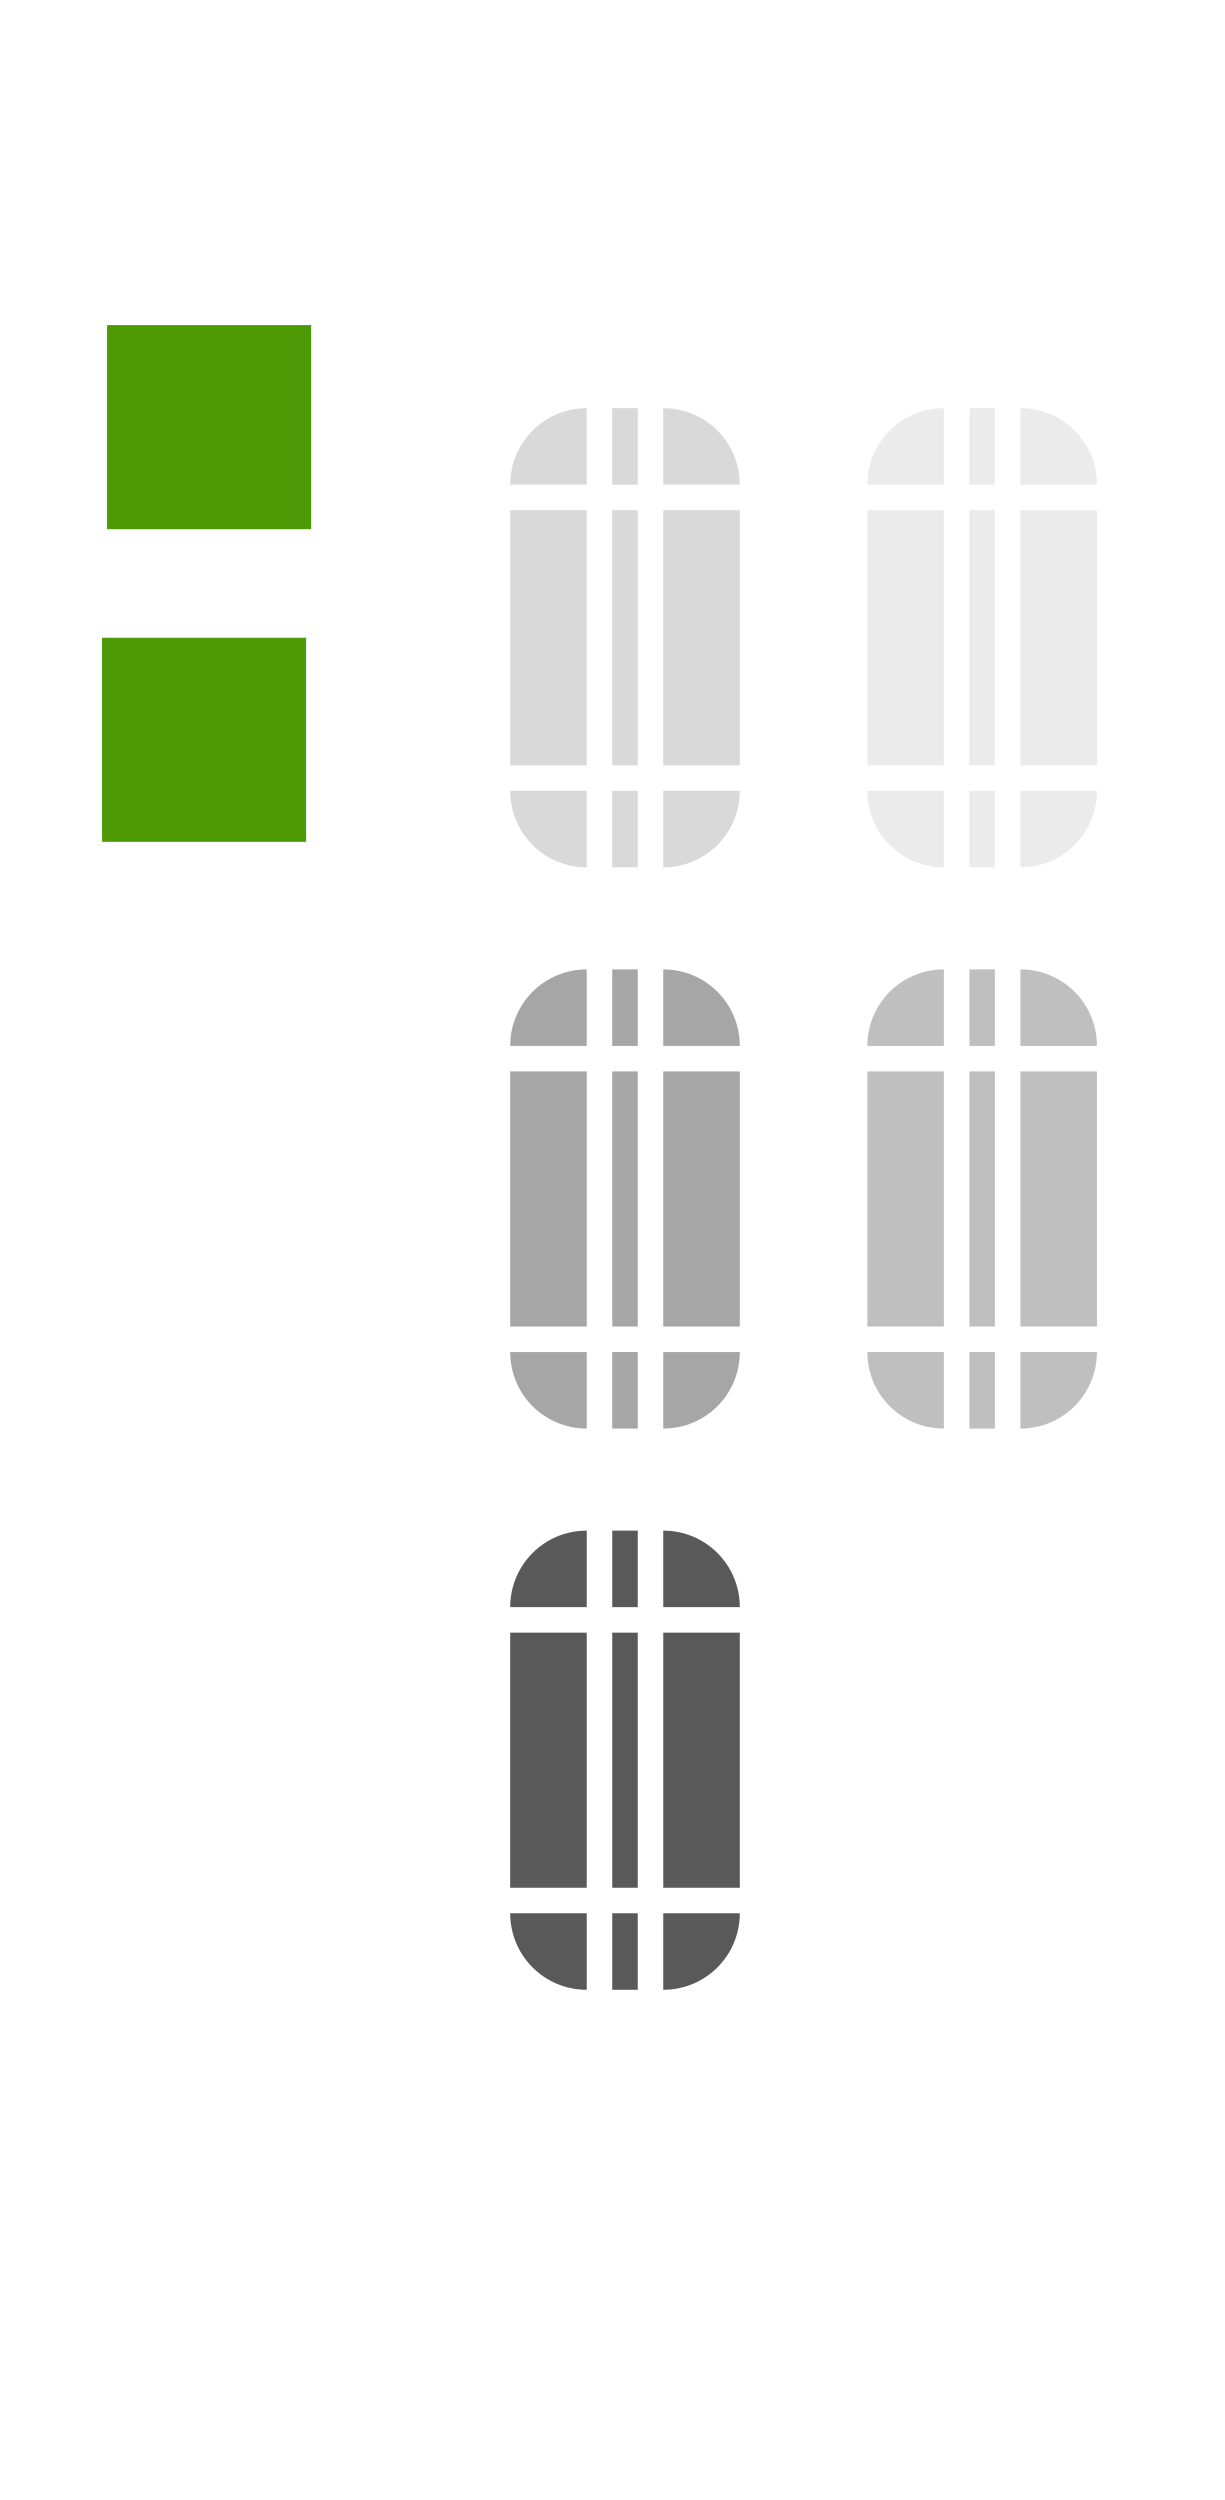
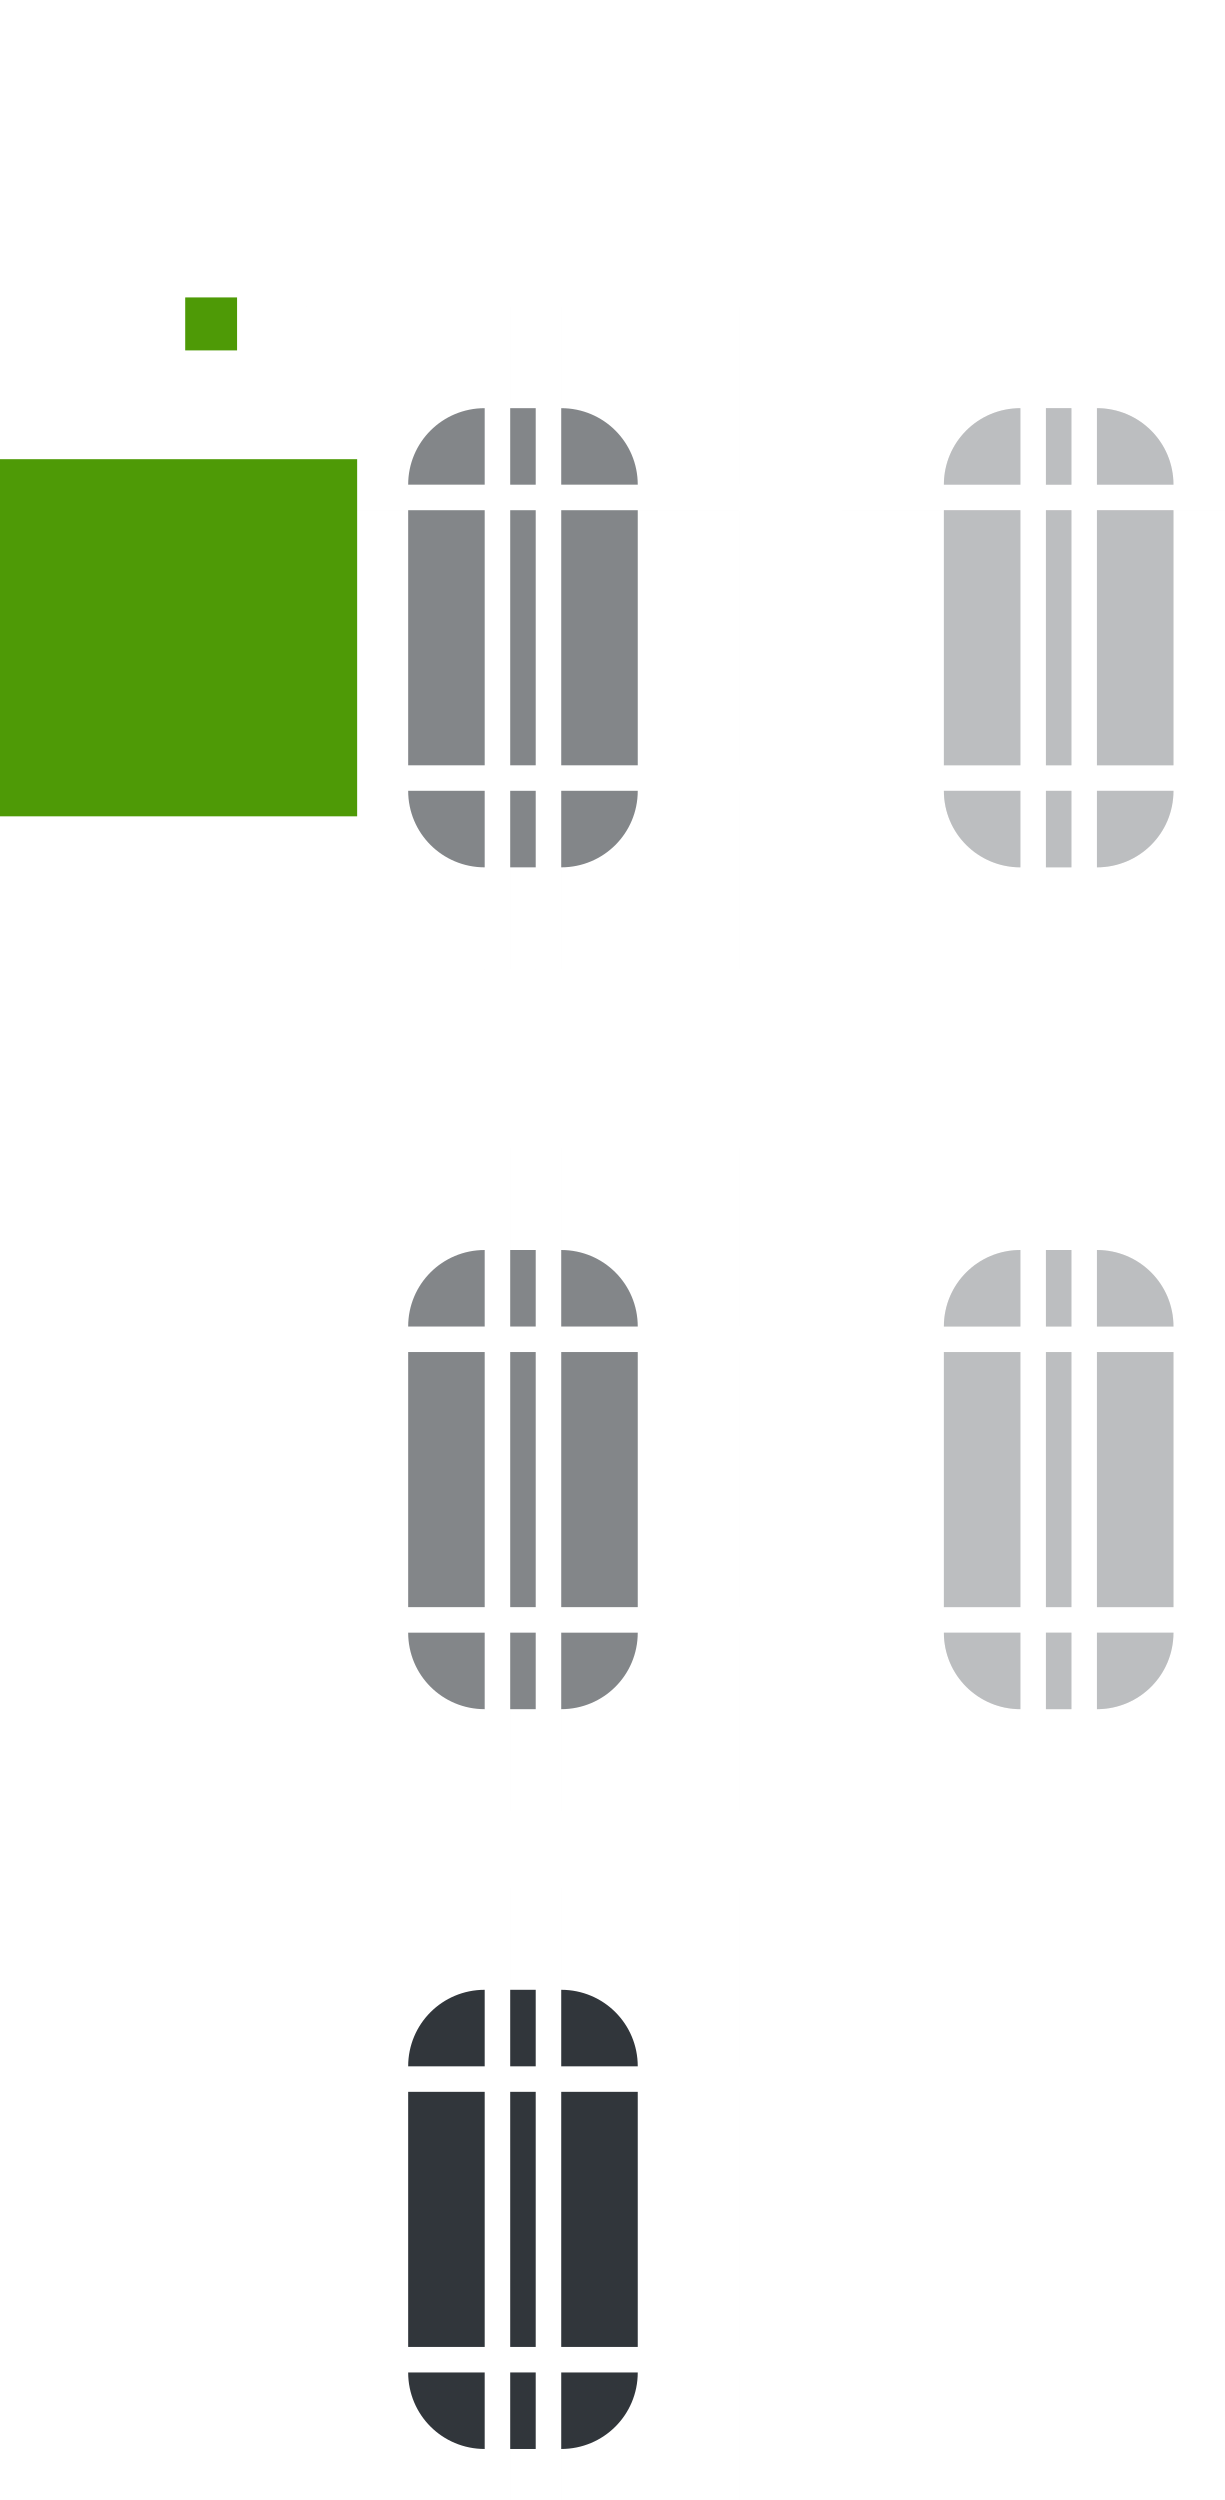
- <svg xmlns="http://www.w3.org/2000/svg" width="48" height="98" version="1.0">
-   <defs>
-     <style id="current-color-scheme" type="text/css">.ColorScheme-Text {
+ <svg xmlns="http://www.w3.org/2000/svg" width="48" height="98" id="svg3642" version="1.0">
+   <defs id="defs3644">
+     <style id="current-color-scheme" type="text/css">
+       .ColorScheme-Text {
        color:#31363b;
        stop-color:#31363b;
      }
      .ColorScheme-Background {
        color:#eff0f1;
        stop-color:#eff0f1;
      }
      .ColorScheme-Highlight {
        color:#3daee9;
        stop-color:#3daee9;
      }
      .ColorScheme-ViewText {
        color:#31363b;
        stop-color:#31363b;
      }
      .ColorScheme-ViewBackground {
        color:#fcfcfc;
        stop-color:#fcfcfc;
      }
      .ColorScheme-ViewHover {
        color:#93cee9;
        stop-color:#93cee9;
      }
      .ColorScheme-ViewFocus{
        color:#3daee9;
        stop-color:#3daee9;
      }
      .ColorScheme-ButtonText {
        color:#31363b;
        stop-color:#31363b;
      }
      .ColorScheme-ButtonBackground {
        color:#eff0f1;
        stop-color:#eff0f1;
      }
      .ColorScheme-ButtonHover {
        color:#93cee9;
        stop-color:#93cee9;
      }
      .ColorScheme-ButtonFocus{
        color:#3daee9;
        stop-color:#3daee9;
-       }</style>
+       }
+       </style>
  </defs>
-   <rect id="slider-center" class="ColorScheme-Text" x="24" y="20" width="1" height="10" color="#31363b" fill-rule="evenodd" opacity=".15" />
-   <g id="slider-right" transform="matrix(.75 0 0 1 19.25 13)">
-     <path class="ColorScheme-Text" d="m9 7v10h4v-10z" color="#31363b" fill-rule="evenodd" opacity=".15" />
-     <rect transform="matrix(1.3333,0,0,1,-25.667,-13)" x="29" y="20" width="1" height="10" fill="#e4e6e8" opacity=".01" />
-   </g>
-   <g id="slider-topright" transform="matrix(.75 0 0 .75 19.25 13.75)">
-     <rect transform="matrix(1.3333,0,0,1.3333,-25.667,-18.333)" x="26" y="15" width="4" height="4" fill="#e4e6e8" opacity=".01" />
-     <path class="ColorScheme-Text" d="m9 3v4h4c0-2.216-1.784-4-4-4z" color="#31363b" fill-rule="evenodd" opacity=".15" />
-   </g>
-   <g id="slider-bottomright" transform="matrix(.75 0 0 .75 19.25 18.25)">
-     <rect transform="matrix(1.3333,0,0,1.3333,-25.667,-24.333)" x="26" y="31" width="4" height="4" fill="#e4e6e8" opacity=".01" />
-     <path class="ColorScheme-Text" d="m9 21v-4h4c0 2.216-1.784 4-4 4z" color="#31363b" fill-rule="evenodd" opacity=".15" />
-   </g>
-   <g id="slider-left" transform="matrix(-.75 0 0 1 29.75 13)">
-     <path class="ColorScheme-Text" d="m9 7v10h4v-10z" color="#31363b" fill-rule="evenodd" opacity=".15" />
-     <rect transform="matrix(-1.3333,0,0,1,39.667,-13)" x="19" y="20" width="1" height="10" fill="#e4e6e8" opacity=".01" />
-   </g>
-   <g id="slider-topleft" transform="matrix(-.75 0 0 .75 29.75 13.75)">
-     <rect transform="matrix(-1.3333,0,0,1.3333,39.667,-18.333)" x="19" y="15" width="4" height="4" fill="#e4e6e8" opacity=".01" />
-     <path class="ColorScheme-Text" d="m9 3v4h4c0-2.216-1.784-4-4-4z" color="#31363b" fill-rule="evenodd" opacity=".15" />
-   </g>
-   <g id="slider-bottomleft" transform="matrix(-.75 0 0 .75 29.75 18.25)">
-     <rect transform="matrix(-1.3333,0,0,1.3333,39.667,-24.333)" x="19" y="31" width="4" height="4" fill="#e4e6e8" opacity=".01" />
-     <path class="ColorScheme-Text" d="m9 21v-4h4c0 2.216-1.784 4-4 4z" color="#31363b" fill-rule="evenodd" opacity=".15" />
-   </g>
-   <g id="slider-top" transform="matrix(0 -.75 -.1 0 25.7 25.75)">
-     <rect transform="matrix(0,-10,-1.3333,0,34.333,257)" x="24" y="15" width="1" height="4" fill="#e4e6e8" opacity=".01" />
-     <path class="ColorScheme-Text" d="m9 7v10h4v-10z" color="#31363b" fill-rule="evenodd" opacity=".15" />
-   </g>
-   <g id="slider-bottom" transform="matrix(0 .75 -.1 0 25.7 24.25)">
-     <rect transform="matrix(0,-10,1.3333,0,-32.333,257)" x="24" y="31" width="1" height="4" fill="#e4e6e8" opacity=".01" />
-     <path class="ColorScheme-Text" d="m9 7v10h4v-10z" color="#31363b" fill-rule="evenodd" opacity=".15" />
-   </g>
-   <rect id="hint-scrollbar-size" x="4" y="25" width="8" height="8" rx="0" ry="8" fill="#4e9a06" />
-   <rect id="hint-tile-center" x="4.197" y="12.744" width="8" height="8" rx="0" ry="8" fill="#4e9a06" stroke-width="3.893" />
-   <g id="background-vertical-right" transform="matrix(.75 0 0 1 33.25 13)">
-     <path class="ColorScheme-Text" d="m9 7v10h4v-10z" color="#31363b" fill-rule="evenodd" opacity=".08" />
-     <rect transform="matrix(1.3333,0,0,1,-44.333,-13)" x="43" y="20" width="1" height="10" fill="#e4e6e8" opacity=".01" />
-   </g>
-   <g id="background-vertical-topright" transform="matrix(.75 0 0 .75 33.25 13.75)">
-     <rect transform="matrix(1.3333,0,0,1.3333,-44.333,-18.333)" x="40" y="15" width="4" height="4" fill="#e4e6e8" opacity=".01" />
-     <path class="ColorScheme-Text" d="m9 3v4h4c0-2.216-1.784-4-4-4z" color="#31363b" fill-rule="evenodd" opacity=".08" />
-   </g>
-   <g id="background-vertical-bottomright" transform="matrix(.75 0 0 .75 33.25 18.25)">
-     <rect transform="matrix(1.3333,0,0,1.3333,-44.333,-24.333)" x="40" y="31" width="4" height="4" fill="#e4e6e8" opacity=".01" />
-     <path class="ColorScheme-Text" d="m9 21v-4h4c0 2.216-1.784 4-4 4z" color="#31363b" fill-rule="evenodd" opacity=".08" />
-   </g>
-   <g id="background-vertical-left" transform="matrix(-.75 0 0 1 43.75 13)">
-     <path class="ColorScheme-Text" d="m9 7v10h4v-10z" color="#31363b" fill-rule="evenodd" opacity=".08" />
-     <rect transform="matrix(-1.3333,0,0,1,58.333,-13)" x="33" y="20" width="1" height="10" fill="#e4e6e8" opacity=".01" />
-   </g>
-   <g id="background-vertical-topleft" transform="matrix(-.75 0 0 .75 43.75 13.75)">
-     <rect transform="matrix(-1.3333,0,0,1.3333,58.333,-18.333)" x="33" y="15" width="4" height="4" fill="#e4e6e8" opacity=".01" />
-     <path class="ColorScheme-Text" d="m9 3v4h4c0-2.216-1.784-4-4-4z" color="#31363b" fill-rule="evenodd" opacity=".08" />
-   </g>
-   <g id="background-vertical-bottomleft" transform="matrix(-.75 0 0 .75 43.75 18.25)">
-     <rect transform="matrix(-1.3333,0,0,1.3333,58.333,-24.333)" x="33" y="31" width="4" height="4" fill="#e4e6e8" opacity=".01" />
-     <path class="ColorScheme-Text" d="m9 21v-4h4c0 2.216-1.784 4-4 4z" color="#31363b" fill-rule="evenodd" opacity=".08" />
-   </g>
-   <g id="background-vertical-top" transform="matrix(0 -.75 -.1 0 39.7 25.75)">
-     <rect transform="matrix(0,-10,-1.3333,0,34.333,397)" x="38" y="15" width="1" height="4" fill="#e4e6e8" opacity=".01" />
-     <path class="ColorScheme-Text" d="m9 7v10h4v-10z" color="#31363b" fill-rule="evenodd" opacity=".08" />
-   </g>
-   <g id="background-vertical-bottom" transform="matrix(0 .75 -.1 0 39.7 24.25)">
-     <rect transform="matrix(0,-10,1.3333,0,-32.333,397)" x="38" y="31" width="1" height="4" fill="#e4e6e8" opacity=".01" />
-     <path class="ColorScheme-Text" d="m9 7v10h4v-10z" color="#31363b" fill-rule="evenodd" opacity=".08" />
-   </g>
-   <rect id="sunken-slider-center" class="ColorScheme-ButtonHover" x="24" y="64" width="1" height="10" color="#93cee9" fill-rule="evenodd" opacity=".65" />
-   <g id="sunken-slider-right" transform="matrix(.75 0 0 1 19.25 57)">
-     <path class="ColorScheme-ButtonHover" d="m9 7v10h4v-10z" color="#93cee9" fill-rule="evenodd" opacity=".65" />
-     <rect transform="matrix(1.3333,0,0,1,-25.667,-57)" x="29" y="64" width="1" height="10" fill="#e4e6e8" opacity=".01" />
-   </g>
-   <g id="sunken-slider-topright" transform="matrix(.75 0 0 .75 19.25 57.75)">
-     <rect transform="matrix(1.3333,0,0,1.3333,-25.667,-77)" x="26" y="59" width="4" height="4" fill="#e4e6e8" opacity=".01" />
-     <path class="ColorScheme-ButtonHover" d="m9 3v4h4c0-2.216-1.784-4-4-4z" color="#93cee9" fill-rule="evenodd" opacity=".65" />
-   </g>
-   <g id="sunken-slider-bottomright" transform="matrix(.75 0 0 .75 19.25 62.25)">
-     <rect transform="matrix(1.3333,0,0,1.3333,-25.667,-83)" x="26" y="75" width="4" height="4" fill="#e4e6e8" opacity=".01" />
-     <path class="ColorScheme-ButtonHover" d="m9 21v-4h4c0 2.216-1.784 4-4 4z" color="#93cee9" fill-rule="evenodd" opacity=".65" />
-   </g>
-   <g id="sunken-slider-left" transform="matrix(-.75 0 0 1 29.75 57)">
-     <path class="ColorScheme-ButtonHover" d="m9 7v10h4v-10z" color="#93cee9" fill-rule="evenodd" opacity=".65" />
-     <rect transform="matrix(-1.3333,0,0,1,39.667,-57)" x="19" y="64" width="1" height="10" fill="#e4e6e8" opacity=".01" />
-   </g>
-   <g id="sunken-slider-topleft" transform="matrix(-.75 0 0 .75 29.75 57.75)">
-     <rect transform="matrix(-1.3333,0,0,1.3333,39.667,-77)" x="19" y="59" width="4" height="4" fill="#e4e6e8" opacity=".01" />
-     <path class="ColorScheme-ButtonHover" d="m9 3v4h4c0-2.216-1.784-4-4-4z" color="#93cee9" fill-rule="evenodd" opacity=".65" />
-   </g>
-   <g id="sunken-slider-bottomleft" transform="matrix(-.75 0 0 .75 29.75 62.25)">
-     <rect transform="matrix(-1.3333,0,0,1.3333,39.667,-83)" x="19" y="75" width="4" height="4" fill="#e4e6e8" opacity=".01" />
-     <path class="ColorScheme-ButtonHover" d="m9 21v-4h4c0 2.216-1.784 4-4 4z" color="#93cee9" fill-rule="evenodd" opacity=".65" />
-   </g>
-   <g id="sunken-slider-top" transform="matrix(0 -.75 -.1 0 25.7 69.75)">
-     <rect transform="matrix(0,-10,-1.3333,0,93,257)" x="24" y="59" width="1" height="4" fill="#e4e6e8" opacity=".01" />
-     <path class="ColorScheme-ButtonHover" d="m9 7v10h4v-10z" color="#93cee9" fill-rule="evenodd" opacity=".65" />
-   </g>
-   <g id="sunken-slider-bottom" transform="matrix(0 .75 -.1 0 25.7 68.25)">
-     <rect transform="matrix(0,-10,1.3333,0,-91,257)" x="24" y="75" width="1" height="4" fill="#e4e6e8" opacity=".01" />
-     <path class="ColorScheme-ButtonHover" d="m9 7v10h4v-10z" color="#93cee9" fill-rule="evenodd" opacity=".65" />
-   </g>
-   <rect id="mouseover-slider-center" class="ColorScheme-ButtonHover" x="24" y="42" width="1" height="10" color="#93cee9" fill-rule="evenodd" opacity=".35" />
-   <g id="mouseover-slider-right" transform="matrix(.75 0 0 1 19.25 35)">
-     <path class="ColorScheme-ButtonHover" d="m9 7v10h4v-10z" color="#93cee9" fill-rule="evenodd" opacity=".35" />
-     <rect transform="matrix(1.3333,0,0,1,-25.667,-57)" x="29" y="64" width="1" height="10" fill="#e4e6e8" opacity=".01" />
-   </g>
-   <g id="mouseover-slider-topright" transform="matrix(.75 0 0 .75 19.25 35.75)">
-     <rect transform="matrix(1.3333,0,0,1.3333,-25.667,-77)" x="26" y="59" width="4" height="4" fill="#e4e6e8" opacity=".01" />
-     <path class="ColorScheme-ButtonHover" d="m9 3v4h4c0-2.216-1.784-4-4-4z" color="#93cee9" fill-rule="evenodd" opacity=".35" />
-   </g>
-   <g id="mouseover-slider-bottomright" transform="matrix(.75 0 0 .75 19.25 40.25)">
-     <rect transform="matrix(1.3333,0,0,1.3333,-25.667,-83)" x="26" y="75" width="4" height="4" fill="#e4e6e8" opacity=".01" />
-     <path class="ColorScheme-ButtonHover" d="m9 21v-4h4c0 2.216-1.784 4-4 4z" color="#93cee9" fill-rule="evenodd" opacity=".35" />
-   </g>
-   <g id="mouseover-slider-left" transform="matrix(-.75 0 0 1 29.75 35)">
-     <path class="ColorScheme-ButtonHover" d="m9 7v10h4v-10z" color="#93cee9" fill-rule="evenodd" opacity=".35" />
-     <rect transform="matrix(-1.3333,0,0,1,39.667,-57)" x="19" y="64" width="1" height="10" fill="#e4e6e8" opacity=".01" />
-   </g>
-   <g id="mouseover-slider-topleft" transform="matrix(-.75 0 0 .75 29.75 35.75)">
-     <rect transform="matrix(-1.3333,0,0,1.3333,39.667,-77)" x="19" y="59" width="4" height="4" fill="#e4e6e8" opacity=".01" />
-     <path class="ColorScheme-ButtonHover" d="m9 3v4h4c0-2.216-1.784-4-4-4z" color="#93cee9" fill-rule="evenodd" opacity=".35" />
-   </g>
-   <g id="mouseover-slider-bottomleft" transform="matrix(-.75 0 0 .75 29.75 40.25)">
-     <rect transform="matrix(-1.3333,0,0,1.3333,39.667,-83)" x="19" y="75" width="4" height="4" fill="#e4e6e8" opacity=".01" />
-     <path class="ColorScheme-ButtonHover" d="m9 21v-4h4c0 2.216-1.784 4-4 4z" color="#93cee9" fill-rule="evenodd" opacity=".35" />
-   </g>
-   <g id="mouseover-slider-top" transform="matrix(0 -.75 -.1 0 25.7 47.75)">
-     <rect transform="matrix(0,-10,-1.3333,0,93,257)" x="24" y="59" width="1" height="4" fill="#e4e6e8" opacity=".01" />
-     <path class="ColorScheme-ButtonHover" d="m9 7v10h4v-10z" color="#93cee9" fill-rule="evenodd" opacity=".35" />
-   </g>
-   <g id="mouseover-slider-bottom" transform="matrix(0 .75 -.1 0 25.7 46.25)">
-     <rect transform="matrix(0,-10,1.3333,0,-91,257)" x="24" y="75" width="1" height="4" fill="#e4e6e8" opacity=".01" />
-     <path class="ColorScheme-ButtonHover" d="m9 7v10h4v-10z" color="#93cee9" fill-rule="evenodd" opacity=".35" />
-   </g>
-   <g id="background-vertical-center" fill-rule="evenodd">
-     <rect class="ColorScheme-Text" x="38" y="20" width="1" height="10" color="#31363b" opacity=".08" />
-   </g>
-   <g id="background-horizontal-right" transform="matrix(.75 0 0 1 33.25 35)">
-     <path class="ColorScheme-Text" d="m9 7v10h4v-10z" color="#31363b" fill-rule="evenodd" opacity=".25" />
-     <rect transform="matrix(1.3333,0,0,1,-44.333,-13)" x="43" y="20" width="1" height="10" fill="#e4e6e8" opacity=".01" />
-   </g>
-   <g id="background-horizontal-topright" transform="matrix(.75 0 0 .75 33.25 35.75)">
-     <rect transform="matrix(1.3333,0,0,1.3333,-44.333,-18.333)" x="40" y="15" width="4" height="4" fill="#e4e6e8" opacity=".01" />
-     <path class="ColorScheme-Text" d="m9 3v4h4c0-2.216-1.784-4-4-4z" color="#31363b" fill-rule="evenodd" opacity=".25" />
-   </g>
-   <g id="background-horizontal-bottomright" transform="matrix(.75 0 0 .75 33.25 40.25)">
-     <rect transform="matrix(1.3333,0,0,1.3333,-44.333,-24.333)" x="40" y="31" width="4" height="4" fill="#e4e6e8" opacity=".01" />
-     <path class="ColorScheme-Text" d="m9 21v-4h4c0 2.216-1.784 4-4 4z" color="#31363b" fill-rule="evenodd" opacity=".25" />
-   </g>
-   <g id="background-horizontal-left" transform="matrix(-.75 0 0 1 43.75 35)">
-     <path class="ColorScheme-Text" d="m9 7v10h4v-10z" color="#31363b" fill-rule="evenodd" opacity=".25" />
-     <rect transform="matrix(-1.3333,0,0,1,58.333,-13)" x="33" y="20" width="1" height="10" fill="#e4e6e8" opacity=".01" />
-   </g>
-   <g id="background-horizontal-topleft" transform="matrix(-.75 0 0 .75 43.75 35.75)">
-     <rect transform="matrix(-1.3333,0,0,1.3333,58.333,-18.333)" x="33" y="15" width="4" height="4" fill="#e4e6e8" opacity=".01" />
-     <path class="ColorScheme-Text" d="m9 3v4h4c0-2.216-1.784-4-4-4z" color="#31363b" fill-rule="evenodd" opacity=".25" />
-   </g>
-   <g id="background-horizontal-bottomleft" transform="matrix(-.75 0 0 .75 43.75 40.25)">
-     <rect transform="matrix(-1.3333,0,0,1.3333,58.333,-24.333)" x="33" y="31" width="4" height="4" fill="#e4e6e8" opacity=".01" />
-     <path class="ColorScheme-Text" d="m9 21v-4h4c0 2.216-1.784 4-4 4z" color="#31363b" fill-rule="evenodd" opacity=".25" />
-   </g>
-   <g id="background-horizontal-top" transform="matrix(0 -.75 -.1 0 39.7 47.75)">
-     <rect transform="matrix(0,-10,-1.3333,0,34.333,397)" x="38" y="15" width="1" height="4" fill="#e4e6e8" opacity=".01" />
-     <path class="ColorScheme-Text" d="m9 7v10h4v-10z" color="#31363b" fill-rule="evenodd" opacity=".25" />
-   </g>
-   <g id="background-horizontal-bottom" transform="matrix(0 .75 -.1 0 39.7 46.25)">
-     <rect transform="matrix(0,-10,1.3333,0,-32.333,397)" x="38" y="31" width="1" height="4" fill="#e4e6e8" opacity=".01" />
-     <path class="ColorScheme-Text" d="m9 7v10h4v-10z" color="#31363b" fill-rule="evenodd" opacity=".25" />
-   </g>
-   <g id="background-horizontal-center" transform="translate(9.35e-7,22)" fill-rule="evenodd">
-     <rect class="ColorScheme-Text" x="38" y="20" width="1" height="10" color="#31363b" opacity=".25" />
+   <g id="layer1">
+     <rect style="opacity:0.6;fill:currentColor;fill-opacity:1;fill-rule:evenodd;stroke:none" id="slider-center" width="1" height="10" x="20" y="20" class="ColorScheme-Text" />
+     <g id="slider-right" transform="matrix(0.75,0,0,1,15.25,13)">
+       <path id="rect3838" d="m 9,7 v 10 h 4 V 7 Z" style="opacity:0.6;fill:currentColor;fill-opacity:1;fill-rule:evenodd;stroke:none" class="ColorScheme-Text" />
+       <rect style="opacity:0.01;fill:#e4e6e8;fill-opacity:1;stroke:none" id="rect3856" width="4" height="10" x="29" y="20" transform="matrix(1.333333,0,0,1,-25.66667,-13)" />
+     </g>
+     <g id="slider-topright" transform="matrix(0.75,0,0,0.75,15.25,13.75)">
+       <rect style="opacity:0.01;fill:#e4e6e8;fill-opacity:1;stroke:none" id="rect3852" width="7" height="7" x="26" y="12" transform="matrix(1.333333,0,0,1.333333,-25.66667,-18.33333)" />
+       <path id="rect3840" d="m 9,3 v 4 h 4 C 13,4.784 11.216,3 9,3 Z" style="opacity:0.6;fill:currentColor;fill-opacity:1;fill-rule:evenodd;stroke:none" class="ColorScheme-Text" />
+     </g>
+     <g id="slider-bottomright" transform="matrix(0.75,0,0,0.75,15.25,18.25)">
+       <rect style="opacity:0.01;fill:#e4e6e8;fill-opacity:1;stroke:none" id="rect3862" width="7" height="7" x="26" y="31" transform="matrix(1.333333,0,0,1.333333,-25.66667,-24.33333)" />
+       <path style="opacity:0.6;fill:currentColor;fill-opacity:1;fill-rule:evenodd;stroke:none" d="m 9,21 v -4 h 4 c 0,2.216 -1.784,4 -4,4 z" id="path3871" class="ColorScheme-Text" />
+     </g>
+     <g id="slider-left" transform="matrix(-0.75,0,0,1,25.75,13)">
+       <path style="opacity:0.6;fill:currentColor;fill-opacity:1;fill-rule:evenodd;stroke:none" d="m 9,7 v 10 h 4 V 7 Z" id="path3891" class="ColorScheme-Text" />
+       <rect style="opacity:0.01;fill:#e4e6e8;fill-opacity:1;stroke:none" id="rect3854" width="4" height="10" x="16" y="20" transform="matrix(-1.333333,0,0,1,39.66667,-13)" />
+     </g>
+     <g id="slider-topleft" transform="matrix(-0.75,0,0,0.75,25.75,13.75)">
+       <rect style="opacity:0.01;fill:#e4e6e8;fill-opacity:1;stroke:none" id="rect3848" width="7" height="7" x="16" y="12" transform="matrix(-1.333333,0,0,1.333333,39.66667,-18.33333)" />
+       <path style="opacity:0.6;fill:currentColor;fill-opacity:1;fill-rule:evenodd;stroke:none" d="m 9,3 v 4 h 4 C 13,4.784 11.216,3 9,3 Z" id="path3895" class="ColorScheme-Text" />
+     </g>
+     <g id="slider-bottomleft" transform="matrix(-0.75,0,0,0.75,25.75,18.25)">
+       <rect style="opacity:0.01;fill:#e4e6e8;fill-opacity:1;stroke:none" id="rect3858" width="7" height="7" x="16" y="31" transform="matrix(-1.333333,0,0,1.333333,39.66667,-24.33333)" />
+       <path id="path3901" d="m 9,21 v -4 h 4 c 0,2.216 -1.784,4 -4,4 z" style="opacity:0.6;fill:currentColor;fill-opacity:1;fill-rule:evenodd;stroke:none" class="ColorScheme-Text" />
+     </g>
+     <g transform="matrix(0,-0.75,-0.1,0,21.7,25.75)" id="slider-top">
+       <rect style="opacity:0.01;fill:#e4e6e8;fill-opacity:1;stroke:none" id="rect3850" width="1" height="7" x="24" y="12" transform="matrix(0,-10,-1.333333,0,34.33333,257)" />
+       <path id="path3909" d="m 9,7 v 10 h 4 V 7 Z" style="opacity:0.6;fill:currentColor;fill-opacity:1;fill-rule:evenodd;stroke:none" class="ColorScheme-Text" />
+     </g>
+     <g id="slider-bottom" transform="matrix(0,0.75,-0.1,0,21.7,24.25)">
+       <rect style="opacity:0.01;fill:#e4e6e8;fill-opacity:1;stroke:none" id="rect3860" width="1" height="7" x="24" y="31" transform="matrix(0,-10,1.333333,0,-32.33333,257)" />
+       <path style="opacity:0.6;fill:currentColor;fill-opacity:1;fill-rule:evenodd;stroke:none" d="m 9,7 v 10 h 4 V 7 Z" id="path3915" class="ColorScheme-Text" />
+     </g>
+     <rect ry="11.2" rx="0" y="18" x="0" height="14" width="14" id="hint-scrollbar-size" style="fill:#4e9a06;fill-opacity:1;fill-rule:nonzero;stroke:none" />
+     <rect style="fill:#4e9a06;fill-opacity:1;fill-rule:nonzero;stroke:none" id="hint-tile-center" width="2.033" height="2.077" x="7.26" y="11.659" rx="0" ry="2.077" />
+     <g id="background-vertical-right" transform="matrix(0.75,0,0,1,36.25,13)">
+       <path id="rect3838-1" d="m 9,7 v 10 h 4 V 7 Z" style="opacity:0.4;fill:currentColor;fill-opacity:1;fill-rule:evenodd;stroke:none" class="ColorScheme-Text" />
+       <rect style="opacity:0.01;fill:#e4e6e8;fill-opacity:1;stroke:none" id="rect3872" width="4" height="10" x="43" y="20" transform="matrix(1.333333,0,0,1,-44.33333,-13)" />
+       <path class="ColorScheme-ViewBackground" style="opacity:0.2;fill:currentColor;fill-opacity:1;fill-rule:evenodd;stroke:none" d="m 9,7 v 10 h 4 V 7 Z" id="path4264" />
+     </g>
+     <g id="background-vertical-topright" transform="matrix(0.75,0,0,0.75,36.25,13.75)">
+       <rect style="opacity:0.01;fill:#e4e6e8;fill-opacity:1;stroke:none" id="rect3868" width="7" height="7" x="40" y="12" transform="matrix(1.333333,0,0,1.333333,-44.33333,-18.33333)" />
+       <path id="rect3840-1" d="m 9,3 v 4 h 4 C 13,4.784 11.216,3 9,3 Z" style="opacity:0.4;fill:currentColor;fill-opacity:1;fill-rule:evenodd;stroke:none" class="ColorScheme-Text" />
+       <path class="ColorScheme-ViewBackground" style="opacity:0.2;fill:currentColor;fill-opacity:1;fill-rule:evenodd;stroke:none" d="m 9,3 v 4 h 4 C 13,4.784 11.216,3 9,3 Z" id="path4278" />
+     </g>
+     <g id="background-vertical-bottomright" transform="matrix(0.75,0,0,0.75,36.25,18.25)">
+       <rect style="opacity:0.01;fill:#e4e6e8;fill-opacity:1;stroke:none" id="rect3878" width="7" height="7" x="40" y="31" transform="matrix(1.333333,0,0,1.333333,-44.33333,-24.33333)" />
+       <path style="opacity:0.4;fill:currentColor;fill-opacity:1;fill-rule:evenodd;stroke:none" d="m 9,21 v -4 h 4 c 0,2.216 -1.784,4 -4,4 z" id="path3871-2" class="ColorScheme-Text" />
+       <path class="ColorScheme-ViewBackground" id="path4284" d="m 9,21 v -4 h 4 c 0,2.216 -1.784,4 -4,4 z" style="opacity:0.2;fill:currentColor;fill-opacity:1;fill-rule:evenodd;stroke:none" />
+     </g>
+     <g id="background-vertical-left" transform="matrix(-0.75,0,0,1,46.75,13)">
+       <path style="opacity:0.4;fill:currentColor;fill-opacity:1;fill-rule:evenodd;stroke:none" d="m 9,7 v 10 h 4 V 7 Z" id="path3891-2" class="ColorScheme-Text" />
+       <rect style="opacity:0.01;fill:#e4e6e8;fill-opacity:1;stroke:none" id="rect3870" width="4" height="10" x="30" y="20" transform="matrix(-1.333333,0,0,1,58.33333,-13)" />
+       <path class="ColorScheme-ViewBackground" id="path4262" d="m 9,7 v 10 h 4 V 7 Z" style="opacity:0.2;fill:currentColor;fill-opacity:1;fill-rule:evenodd;stroke:none" />
+     </g>
+     <g id="background-vertical-topleft" transform="matrix(-0.75,0,0,0.75,46.75,13.75)">
+       <rect style="opacity:0.01;fill:#e4e6e8;fill-opacity:1;stroke:none" id="rect3864" width="7" height="7" x="30" y="12" transform="matrix(-1.333333,0,0,1.333333,58.33333,-18.33333)" />
+       <path style="opacity:0.4;fill:currentColor;fill-opacity:1;fill-rule:evenodd;stroke:none" d="m 9,3 v 4 h 4 C 13,4.784 11.216,3 9,3 Z" id="path3895-9" class="ColorScheme-Text" />
+       <path class="ColorScheme-ViewBackground" id="path4274" d="m 9,3 v 4 h 4 C 13,4.784 11.216,3 9,3 Z" style="opacity:0.2;fill:currentColor;fill-opacity:1;fill-rule:evenodd;stroke:none" />
+     </g>
+     <g id="background-vertical-bottomleft" transform="matrix(-0.75,0,0,0.75,46.75,18.25)">
+       <rect style="opacity:0.01;fill:#e4e6e8;fill-opacity:1;stroke:none" id="rect3874" width="7" height="7" x="30" y="31" transform="matrix(-1.333333,0,0,1.333333,58.33333,-24.33333)" />
+       <path id="path3901-7" d="m 9,21 v -4 h 4 c 0,2.216 -1.784,4 -4,4 z" style="opacity:0.4;fill:currentColor;fill-opacity:1;fill-rule:evenodd;stroke:none" class="ColorScheme-Text" />
+       <path class="ColorScheme-ViewBackground" style="opacity:0.2;fill:currentColor;fill-opacity:1;fill-rule:evenodd;stroke:none" d="m 9,21 v -4 h 4 c 0,2.216 -1.784,4 -4,4 z" id="path4280" />
+     </g>
+     <g transform="matrix(0,-0.75,-0.1,0,42.7,25.75)" id="background-vertical-top">
+       <rect style="opacity:0.01;fill:#e4e6e8;fill-opacity:1;stroke:none" id="rect3866" width="1" height="7" x="38" y="12" transform="matrix(0,-10,-1.333333,0,34.33333,397)" />
+       <path id="path3909-8" d="m 9,7 v 10 h 4 V 7 Z" style="opacity:0.4;fill:currentColor;fill-opacity:1;fill-rule:evenodd;stroke:none" class="ColorScheme-Text" />
+       <path class="ColorScheme-ViewBackground" style="opacity:0.2;fill:currentColor;fill-opacity:1;fill-rule:evenodd;stroke:none" d="m 9,7 v 10 h 4 V 7 Z" id="path4276" />
+     </g>
+     <g id="background-vertical-bottom" transform="matrix(0,0.75,-0.1,0,42.7,24.25)">
+       <rect style="opacity:0.01;fill:#e4e6e8;fill-opacity:1;stroke:none" id="rect3876" width="1" height="7" x="38" y="31" transform="matrix(0,-10,1.333333,0,-32.33333,397)" />
+       <path style="opacity:0.4;fill:currentColor;fill-opacity:1;fill-rule:evenodd;stroke:none" d="m 9,7 v 10 h 4 V 7 Z" id="path3915-5" class="ColorScheme-Text" />
+       <path class="ColorScheme-ViewBackground" id="path4282" d="m 9,7 v 10 h 4 V 7 Z" style="opacity:0.2;fill:currentColor;fill-opacity:1;fill-rule:evenodd;stroke:none" />
+     </g>
+     <rect style="fill:currentColor;fill-opacity:1;fill-rule:evenodd;stroke:none" id="sunken-slider-center" width="1" height="10" x="20" y="82" class="ColorScheme-Text" />
+     <g id="sunken-slider-right" transform="matrix(0.75,0,0,1,15.25,75)">
+       <path id="rect3838-4-8" d="m 9,7 v 10 h 4 V 7 Z" style="fill:currentColor;fill-opacity:1;fill-rule:evenodd;stroke:none" class="ColorScheme-Text" />
+       <rect style="opacity:0.01;fill:#e4e6e8;fill-opacity:1;stroke:none" id="rect3924" width="4" height="10" x="29" y="64" transform="matrix(1.333333,0,0,1,-25.66667,-57)" />
+     </g>
+     <g id="sunken-slider-topright" transform="matrix(0.75,0,0,0.75,15.25,75.75)">
+       <rect style="opacity:0.01;fill:#e4e6e8;fill-opacity:1;stroke:none" id="rect3920" width="7" height="7" x="26" y="56" transform="matrix(1.333333,0,0,1.333333,-25.66667,-77)" />
+       <path id="rect3840-2-9" d="m 9,3 v 4 h 4 C 13,4.784 11.216,3 9,3 Z" style="fill:currentColor;fill-opacity:1;fill-rule:evenodd;stroke:none" class="ColorScheme-Text" />
+     </g>
+     <g id="sunken-slider-bottomright" transform="matrix(0.75,0,0,0.75,15.25,80.25)">
+       <rect style="opacity:0.01;fill:#e4e6e8;fill-opacity:1;stroke:none" id="rect3930" width="7" height="7" x="26" y="75" transform="matrix(1.333333,0,0,1.333333,-25.66667,-83)" />
+       <path style="fill:currentColor;fill-opacity:1;fill-rule:evenodd;stroke:none" d="m 9,21 v -4 h 4 c 0,2.216 -1.784,4 -4,4 z" id="path3871-1-7" class="ColorScheme-Text" />
+     </g>
+     <g id="sunken-slider-left" transform="matrix(-0.75,0,0,1,25.75,75)">
+       <path style="fill:currentColor;fill-opacity:1;fill-rule:evenodd;stroke:none" d="m 9,7 v 10 h 4 V 7 Z" id="path3891-9-4" class="ColorScheme-Text" />
+       <rect style="opacity:0.01;fill:#e4e6e8;fill-opacity:1;stroke:none" id="rect3922" width="4" height="10" x="16" y="64" transform="matrix(-1.333333,0,0,1,39.66667,-57)" />
+     </g>
+     <g id="sunken-slider-topleft" transform="matrix(-0.75,0,0,0.75,25.75,75.75)">
+       <rect style="opacity:0.01;fill:#e4e6e8;fill-opacity:1;stroke:none" id="rect3916" width="7" height="7" x="16" y="56" transform="matrix(-1.333333,0,0,1.333333,39.66667,-77)" />
+       <path style="fill:currentColor;fill-opacity:1;fill-rule:evenodd;stroke:none" d="m 9,3 v 4 h 4 C 13,4.784 11.216,3 9,3 Z" id="path3895-2-1" class="ColorScheme-Text" />
+     </g>
+     <g id="sunken-slider-bottomleft" transform="matrix(-0.75,0,0,0.75,25.75,80.25)">
+       <rect style="opacity:0.01;fill:#e4e6e8;fill-opacity:1;stroke:none" id="rect3926" width="7" height="7" x="16" y="75" transform="matrix(-1.333333,0,0,1.333333,39.66667,-83)" />
+       <path id="path3901-9-9" d="m 9,21 v -4 h 4 c 0,2.216 -1.784,4 -4,4 z" style="fill:currentColor;fill-opacity:1;fill-rule:evenodd;stroke:none" class="ColorScheme-Text" />
+     </g>
+     <g transform="matrix(0,-0.75,-0.1,0,21.7,87.75)" id="sunken-slider-top">
+       <rect style="opacity:0.01;fill:#e4e6e8;fill-opacity:1;stroke:none" id="rect3918" width="1" height="7" x="24" y="56" transform="matrix(0,-10,-1.333333,0,93,257)" />
+       <path id="path3909-6-1" d="m 9,7 v 10 h 4 V 7 Z" style="fill:currentColor;fill-opacity:1;fill-rule:evenodd;stroke:none" class="ColorScheme-Text" />
+     </g>
+     <g id="sunken-slider-bottom" transform="matrix(0,0.75,-0.1,0,21.7,86.25)">
+       <rect style="opacity:0.01;fill:#e4e6e8;fill-opacity:1;stroke:none" id="rect3928" width="1" height="7" x="24" y="75" transform="matrix(0,-10,1.333333,0,-91,257)" />
+       <path style="fill:currentColor;fill-opacity:1;fill-rule:evenodd;stroke:none" d="m 9,7 v 10 h 4 V 7 Z" id="path3915-6-3" class="ColorScheme-Text" />
+     </g>
+     <rect class="ColorScheme-Text" y="53" x="20" height="10" width="1" id="mouseover-slider-center" style="opacity:0.6;fill:currentColor;fill-opacity:1;fill-rule:evenodd;stroke:none" />
+     <g transform="matrix(0.75,0,0,1,15.25,46)" id="mouseover-slider-right">
+       <path class="ColorScheme-Text" style="opacity:0.6;fill:currentColor;fill-opacity:1;fill-rule:evenodd;stroke:none" d="m 9,7 v 10 h 4 V 7 Z" id="path3963" />
+       <rect transform="matrix(1.333333,0,0,1,-25.66667,-57)" y="64" x="29" height="10" width="4" id="rect3965" style="opacity:0.01;fill:#e4e6e8;fill-opacity:1;stroke:none" />
+     </g>
+     <g transform="matrix(0.75,0,0,0.75,15.25,46.75)" id="mouseover-slider-topright">
+       <rect transform="matrix(1.333333,0,0,1.333333,-25.66667,-77)" y="56" x="26" height="7" width="7" id="rect3969" style="opacity:0.01;fill:#e4e6e8;fill-opacity:1;stroke:none" />
+       <path class="ColorScheme-Text" style="opacity:0.6;fill:currentColor;fill-opacity:1;fill-rule:evenodd;stroke:none" d="m 9,3 v 4 h 4 C 13,4.784 11.216,3 9,3 Z" id="path3971" />
+     </g>
+     <g transform="matrix(0.75,0,0,0.75,15.25,51.25)" id="mouseover-slider-bottomright">
+       <rect transform="matrix(1.333333,0,0,1.333333,-25.66667,-83)" y="75" x="26" height="7" width="7" id="rect3975" style="opacity:0.01;fill:#e4e6e8;fill-opacity:1;stroke:none" />
+       <path class="ColorScheme-Text" id="path3977" d="m 9,21 v -4 h 4 c 0,2.216 -1.784,4 -4,4 z" style="opacity:0.6;fill:currentColor;fill-opacity:1;fill-rule:evenodd;stroke:none" />
+     </g>
+     <g transform="matrix(-0.75,0,0,1,25.75,46)" id="mouseover-slider-left">
+       <path class="ColorScheme-Text" id="path3981" d="m 9,7 v 10 h 4 V 7 Z" style="opacity:0.6;fill:currentColor;fill-opacity:1;fill-rule:evenodd;stroke:none" />
+       <rect transform="matrix(-1.333333,0,0,1,39.66667,-57)" y="64" x="16" height="10" width="4" id="rect3983" style="opacity:0.01;fill:#e4e6e8;fill-opacity:1;stroke:none" />
+     </g>
+     <g transform="matrix(-0.75,0,0,0.75,25.75,46.75)" id="mouseover-slider-topleft">
+       <rect transform="matrix(-1.333333,0,0,1.333333,39.66667,-77)" y="56" x="16" height="7" width="7" id="rect3987" style="opacity:0.01;fill:#e4e6e8;fill-opacity:1;stroke:none" />
+       <path class="ColorScheme-Text" id="path3989" d="m 9,3 v 4 h 4 C 13,4.784 11.216,3 9,3 Z" style="opacity:0.6;fill:currentColor;fill-opacity:1;fill-rule:evenodd;stroke:none" />
+     </g>
+     <g transform="matrix(-0.75,0,0,0.75,25.75,51.25)" id="mouseover-slider-bottomleft">
+       <rect transform="matrix(-1.333333,0,0,1.333333,39.66667,-83)" y="75" x="16" height="7" width="7" id="rect3993" style="opacity:0.01;fill:#e4e6e8;fill-opacity:1;stroke:none" />
+       <path class="ColorScheme-Text" style="opacity:0.6;fill:currentColor;fill-opacity:1;fill-rule:evenodd;stroke:none" d="m 9,21 v -4 h 4 c 0,2.216 -1.784,4 -4,4 z" id="path3995" />
+     </g>
+     <g id="mouseover-slider-top" transform="matrix(0,-0.75,-0.1,0,21.7,58.75)">
+       <rect transform="matrix(0,-10,-1.333333,0,93,257)" y="56" x="24" height="7" width="1" id="rect3999" style="opacity:0.01;fill:#e4e6e8;fill-opacity:1;stroke:none" />
+       <path class="ColorScheme-Text" style="opacity:0.6;fill:currentColor;fill-opacity:1;fill-rule:evenodd;stroke:none" d="m 9,7 v 10 h 4 V 7 Z" id="path4001" />
+     </g>
+     <g transform="matrix(0,0.75,-0.1,0,21.7,57.25)" id="mouseover-slider-bottom">
+       <rect transform="matrix(0,-10,1.333333,0,-91,257)" y="75" x="24" height="7" width="1" id="rect4005" style="opacity:0.01;fill:#e4e6e8;fill-opacity:1;stroke:none" />
+       <path class="ColorScheme-Text" id="path4007" d="m 9,7 v 10 h 4 V 7 Z" style="opacity:0.6;fill:currentColor;fill-opacity:1;fill-rule:evenodd;stroke:none" />
+     </g>
+     <g id="background-vertical-center" transform="translate(3)">
+       <rect class="ColorScheme-Text" y="20" x="38" height="10" width="1" id="rect4272" style="opacity:0.4;fill:currentColor;fill-opacity:1;fill-rule:evenodd;stroke:none" />
+       <rect style="opacity:0.2;fill:currentColor;fill-opacity:1;fill-rule:evenodd;stroke:none" id="rect4266" width="1" height="10" x="38" y="20" class="ColorScheme-ViewBackground" />
+     </g>
+     <g transform="matrix(0.75,0,0,1,36.25,46)" id="background-horizontal-right">
+       <path class="ColorScheme-Text" style="opacity:0.4;fill:currentColor;fill-opacity:1;fill-rule:evenodd;stroke:none" d="m 9,7 v 10 h 4 V 7 Z" id="path4288" />
+       <rect transform="matrix(1.333333,0,0,1,-44.33333,-13)" y="20" x="43" height="10" width="4" id="rect4290" style="opacity:0.01;fill:#e4e6e8;fill-opacity:1;stroke:none" />
+       <path id="path4292" d="m 9,7 v 10 h 4 V 7 Z" style="opacity:0.2;fill:currentColor;fill-opacity:1;fill-rule:evenodd;stroke:none" class="ColorScheme-ViewBackground" />
+     </g>
+     <g transform="matrix(0.75,0,0,0.75,36.25,46.75)" id="background-horizontal-topright">
+       <rect transform="matrix(1.333333,0,0,1.333333,-44.33333,-18.33333)" y="12" x="40" height="7" width="7" id="rect4296" style="opacity:0.01;fill:#e4e6e8;fill-opacity:1;stroke:none" />
+       <path class="ColorScheme-Text" style="opacity:0.4;fill:currentColor;fill-opacity:1;fill-rule:evenodd;stroke:none" d="m 9,3 v 4 h 4 C 13,4.784 11.216,3 9,3 Z" id="path4298" />
+       <path id="path4300" d="m 9,3 v 4 h 4 C 13,4.784 11.216,3 9,3 Z" style="opacity:0.2;fill:currentColor;fill-opacity:1;fill-rule:evenodd;stroke:none" class="ColorScheme-ViewBackground" />
+     </g>
+     <g transform="matrix(0.75,0,0,0.75,36.25,51.25)" id="background-horizontal-bottomright">
+       <rect transform="matrix(1.333333,0,0,1.333333,-44.33333,-24.33333)" y="31" x="40" height="7" width="7" id="rect4304" style="opacity:0.01;fill:#e4e6e8;fill-opacity:1;stroke:none" />
+       <path class="ColorScheme-Text" id="path4306" d="m 9,21 v -4 h 4 c 0,2.216 -1.784,4 -4,4 z" style="opacity:0.4;fill:currentColor;fill-opacity:1;fill-rule:evenodd;stroke:none" />
+       <path style="opacity:0.2;fill:currentColor;fill-opacity:1;fill-rule:evenodd;stroke:none" d="m 9,21 v -4 h 4 c 0,2.216 -1.784,4 -4,4 z" id="path4308" class="ColorScheme-ViewBackground" />
+     </g>
+     <g transform="matrix(-0.75,0,0,1,46.75,46)" id="background-horizontal-left">
+       <path class="ColorScheme-Text" id="path4312" d="m 9,7 v 10 h 4 V 7 Z" style="opacity:0.4;fill:currentColor;fill-opacity:1;fill-rule:evenodd;stroke:none" />
+       <rect transform="matrix(-1.333333,0,0,1,58.33333,-13)" y="20" x="30" height="10" width="4" id="rect4314" style="opacity:0.01;fill:#e4e6e8;fill-opacity:1;stroke:none" />
+       <path style="opacity:0.2;fill:currentColor;fill-opacity:1;fill-rule:evenodd;stroke:none" d="m 9,7 v 10 h 4 V 7 Z" id="path4316" class="ColorScheme-ViewBackground" />
+     </g>
+     <g transform="matrix(-0.75,0,0,0.75,46.75,46.75)" id="background-horizontal-topleft">
+       <rect transform="matrix(-1.333333,0,0,1.333333,58.33333,-18.33333)" y="12" x="30" height="7" width="7" id="rect4320" style="opacity:0.01;fill:#e4e6e8;fill-opacity:1;stroke:none" />
+       <path class="ColorScheme-Text" id="path4322" d="m 9,3 v 4 h 4 C 13,4.784 11.216,3 9,3 Z" style="opacity:0.4;fill:currentColor;fill-opacity:1;fill-rule:evenodd;stroke:none" />
+       <path style="opacity:0.2;fill:currentColor;fill-opacity:1;fill-rule:evenodd;stroke:none" d="m 9,3 v 4 h 4 C 13,4.784 11.216,3 9,3 Z" id="path4324" class="ColorScheme-ViewBackground" />
+     </g>
+     <g transform="matrix(-0.75,0,0,0.75,46.75,51.25)" id="background-horizontal-bottomleft">
+       <rect transform="matrix(-1.333333,0,0,1.333333,58.33333,-24.33333)" y="31" x="30" height="7" width="7" id="rect4328" style="opacity:0.01;fill:#e4e6e8;fill-opacity:1;stroke:none" />
+       <path class="ColorScheme-Text" style="opacity:0.4;fill:currentColor;fill-opacity:1;fill-rule:evenodd;stroke:none" d="m 9,21 v -4 h 4 c 0,2.216 -1.784,4 -4,4 z" id="path4330" />
+       <path id="path4332" d="m 9,21 v -4 h 4 c 0,2.216 -1.784,4 -4,4 z" style="opacity:0.2;fill:currentColor;fill-opacity:1;fill-rule:evenodd;stroke:none" class="ColorScheme-ViewBackground" />
+     </g>
+     <g id="background-horizontal-top" transform="matrix(0,-0.75,-0.1,0,42.7,58.75)">
+       <rect transform="matrix(0,-10,-1.333333,0,34.33333,397)" y="12" x="38" height="7" width="1" id="rect4336" style="opacity:0.01;fill:#e4e6e8;fill-opacity:1;stroke:none" />
+       <path class="ColorScheme-Text" style="opacity:0.4;fill:currentColor;fill-opacity:1;fill-rule:evenodd;stroke:none" d="m 9,7 v 10 h 4 V 7 Z" id="path4338" />
+       <path id="path4340" d="m 9,7 v 10 h 4 V 7 Z" style="opacity:0.2;fill:currentColor;fill-opacity:1;fill-rule:evenodd;stroke:none" class="ColorScheme-ViewBackground" />
+     </g>
+     <g transform="matrix(0,0.75,-0.1,0,42.7,57.25)" id="background-horizontal-bottom">
+       <rect transform="matrix(0,-10,1.333333,0,-32.33333,397)" y="31" x="38" height="7" width="1" id="rect4344" style="opacity:0.01;fill:#e4e6e8;fill-opacity:1;stroke:none" />
+       <path class="ColorScheme-Text" id="path4346" d="m 9,7 v 10 h 4 V 7 Z" style="opacity:0.4;fill:currentColor;fill-opacity:1;fill-rule:evenodd;stroke:none" />
+       <path style="opacity:0.2;fill:currentColor;fill-opacity:1;fill-rule:evenodd;stroke:none" d="m 9,7 v 10 h 4 V 7 Z" id="path4348" class="ColorScheme-ViewBackground" />
+     </g>
+     <g id="background-horizontal-center" transform="translate(3,33)">
+       <rect style="opacity:0.4;fill:currentColor;fill-opacity:1;fill-rule:evenodd;stroke:none" id="rect4352" width="1" height="10" x="38" y="20" class="ColorScheme-Text" />
+       <rect class="ColorScheme-ViewBackground" y="20" x="38" height="10" width="1" id="rect4354" style="opacity:0.2;fill:currentColor;fill-opacity:1;fill-rule:evenodd;stroke:none" />
+     </g>
  </g>
</svg>
